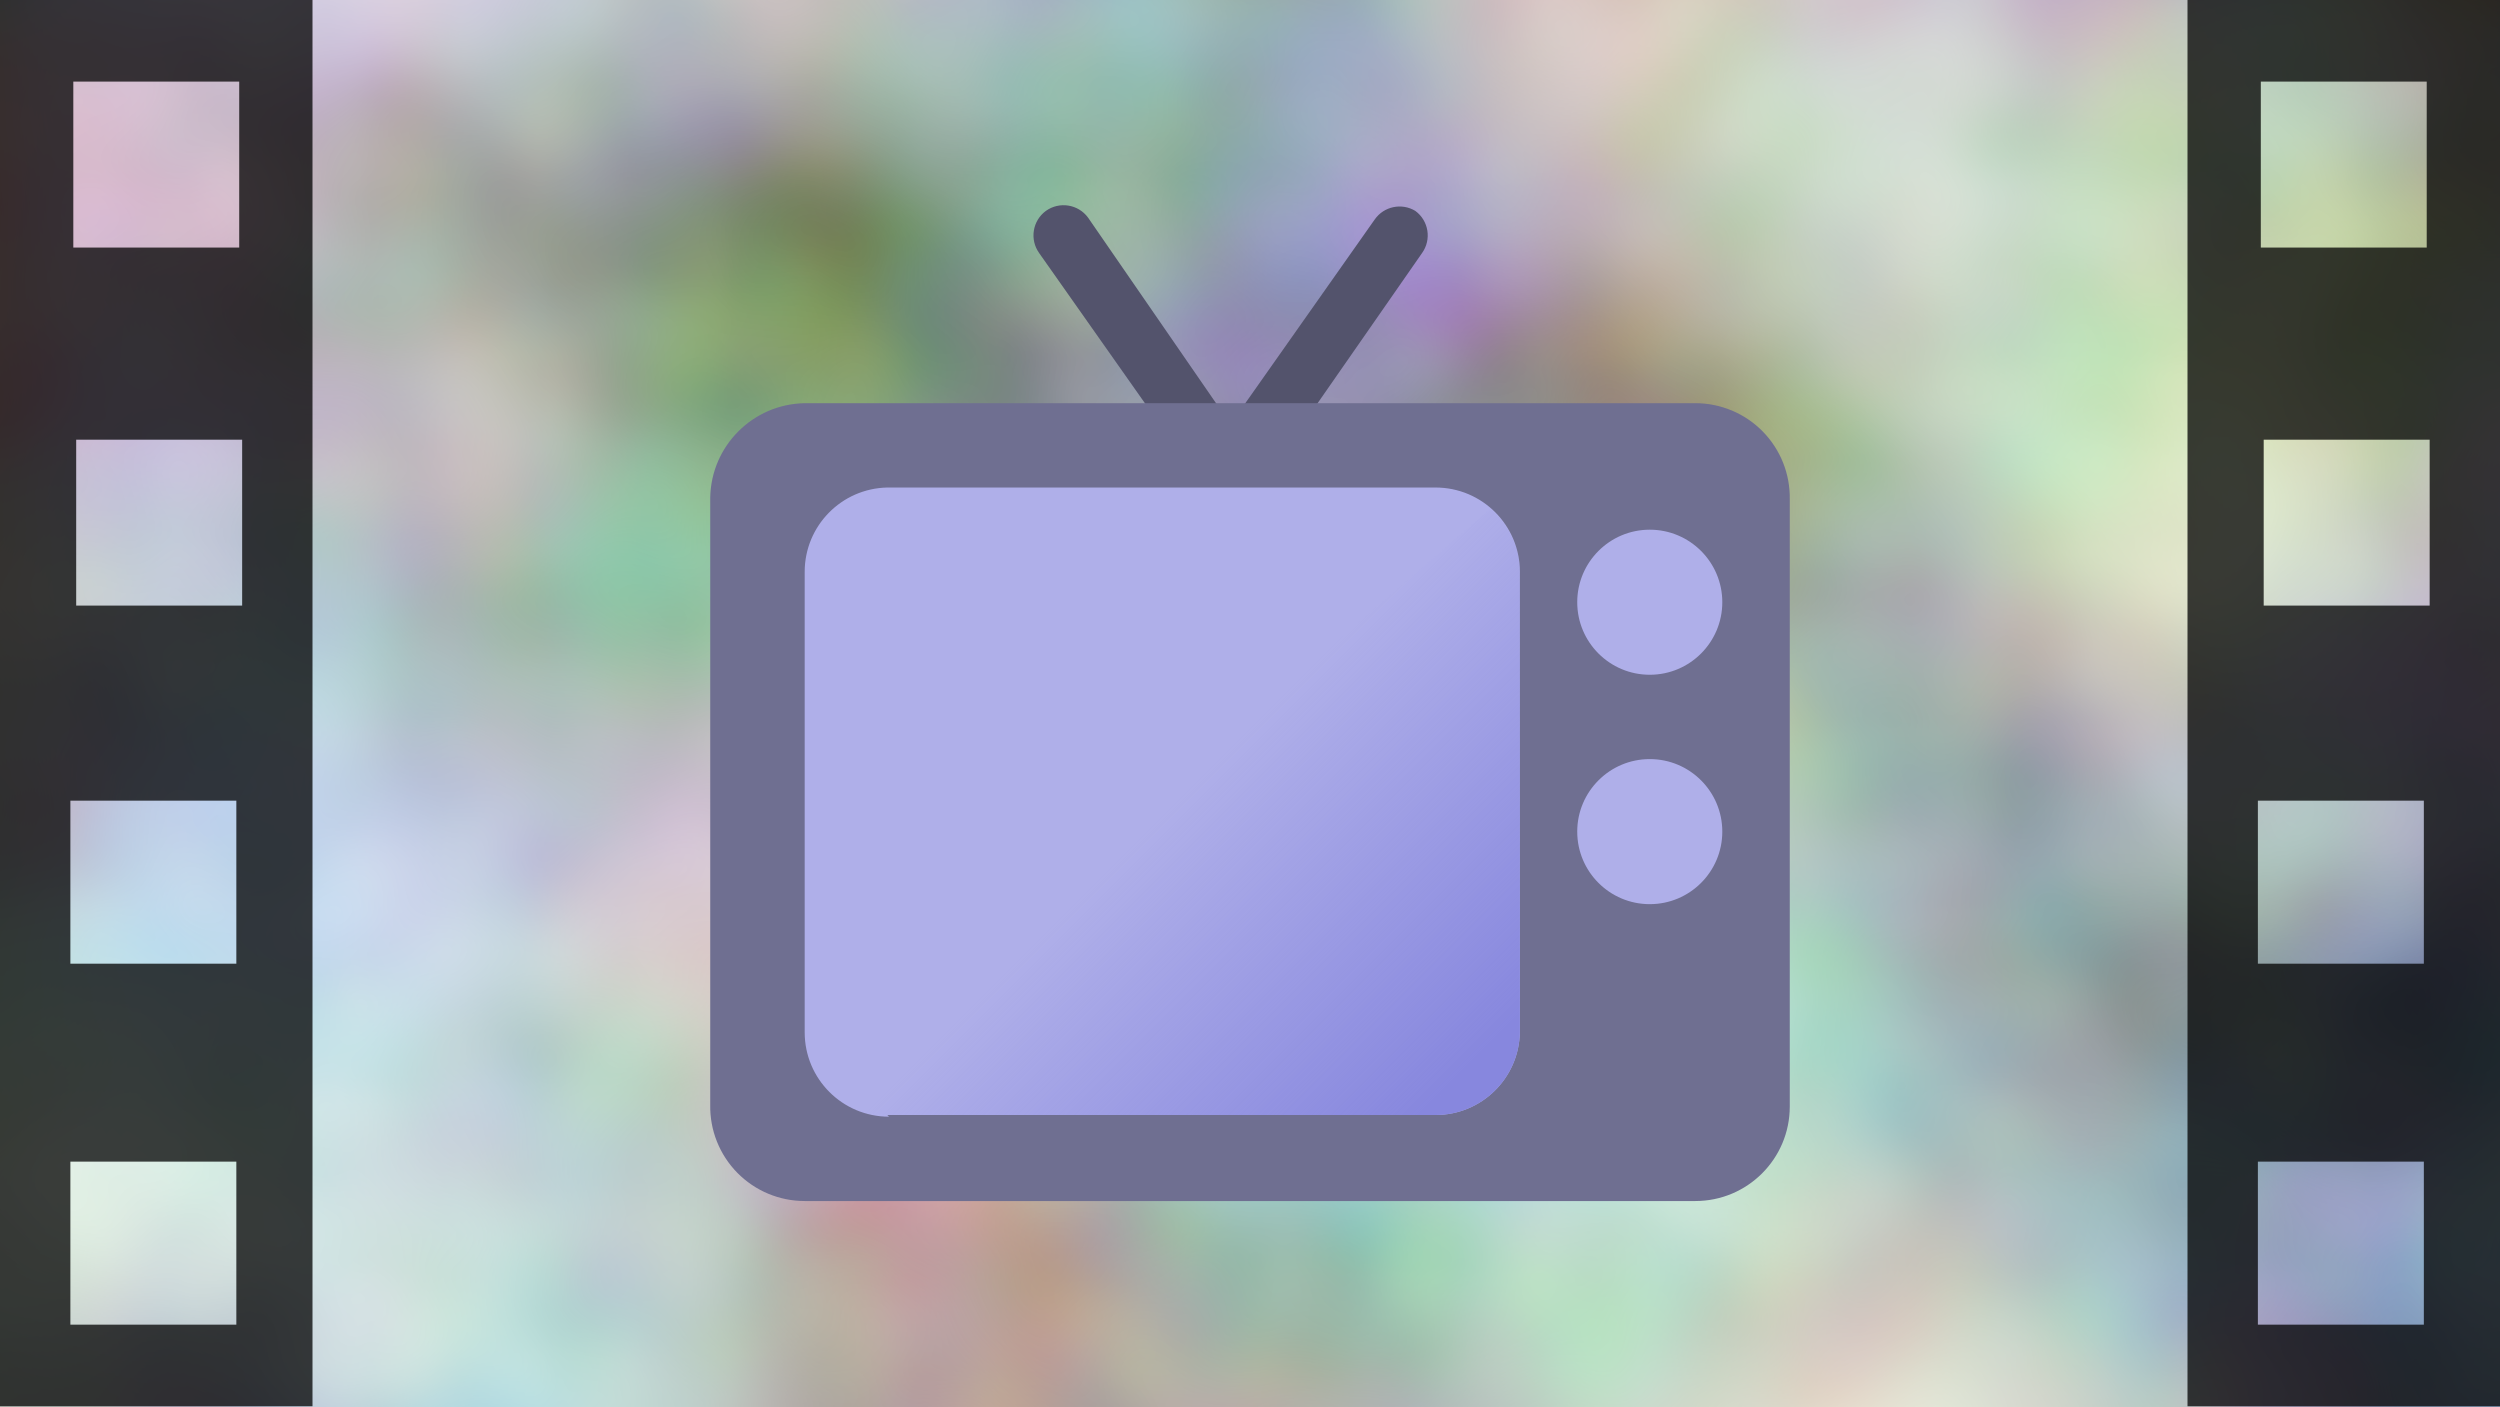
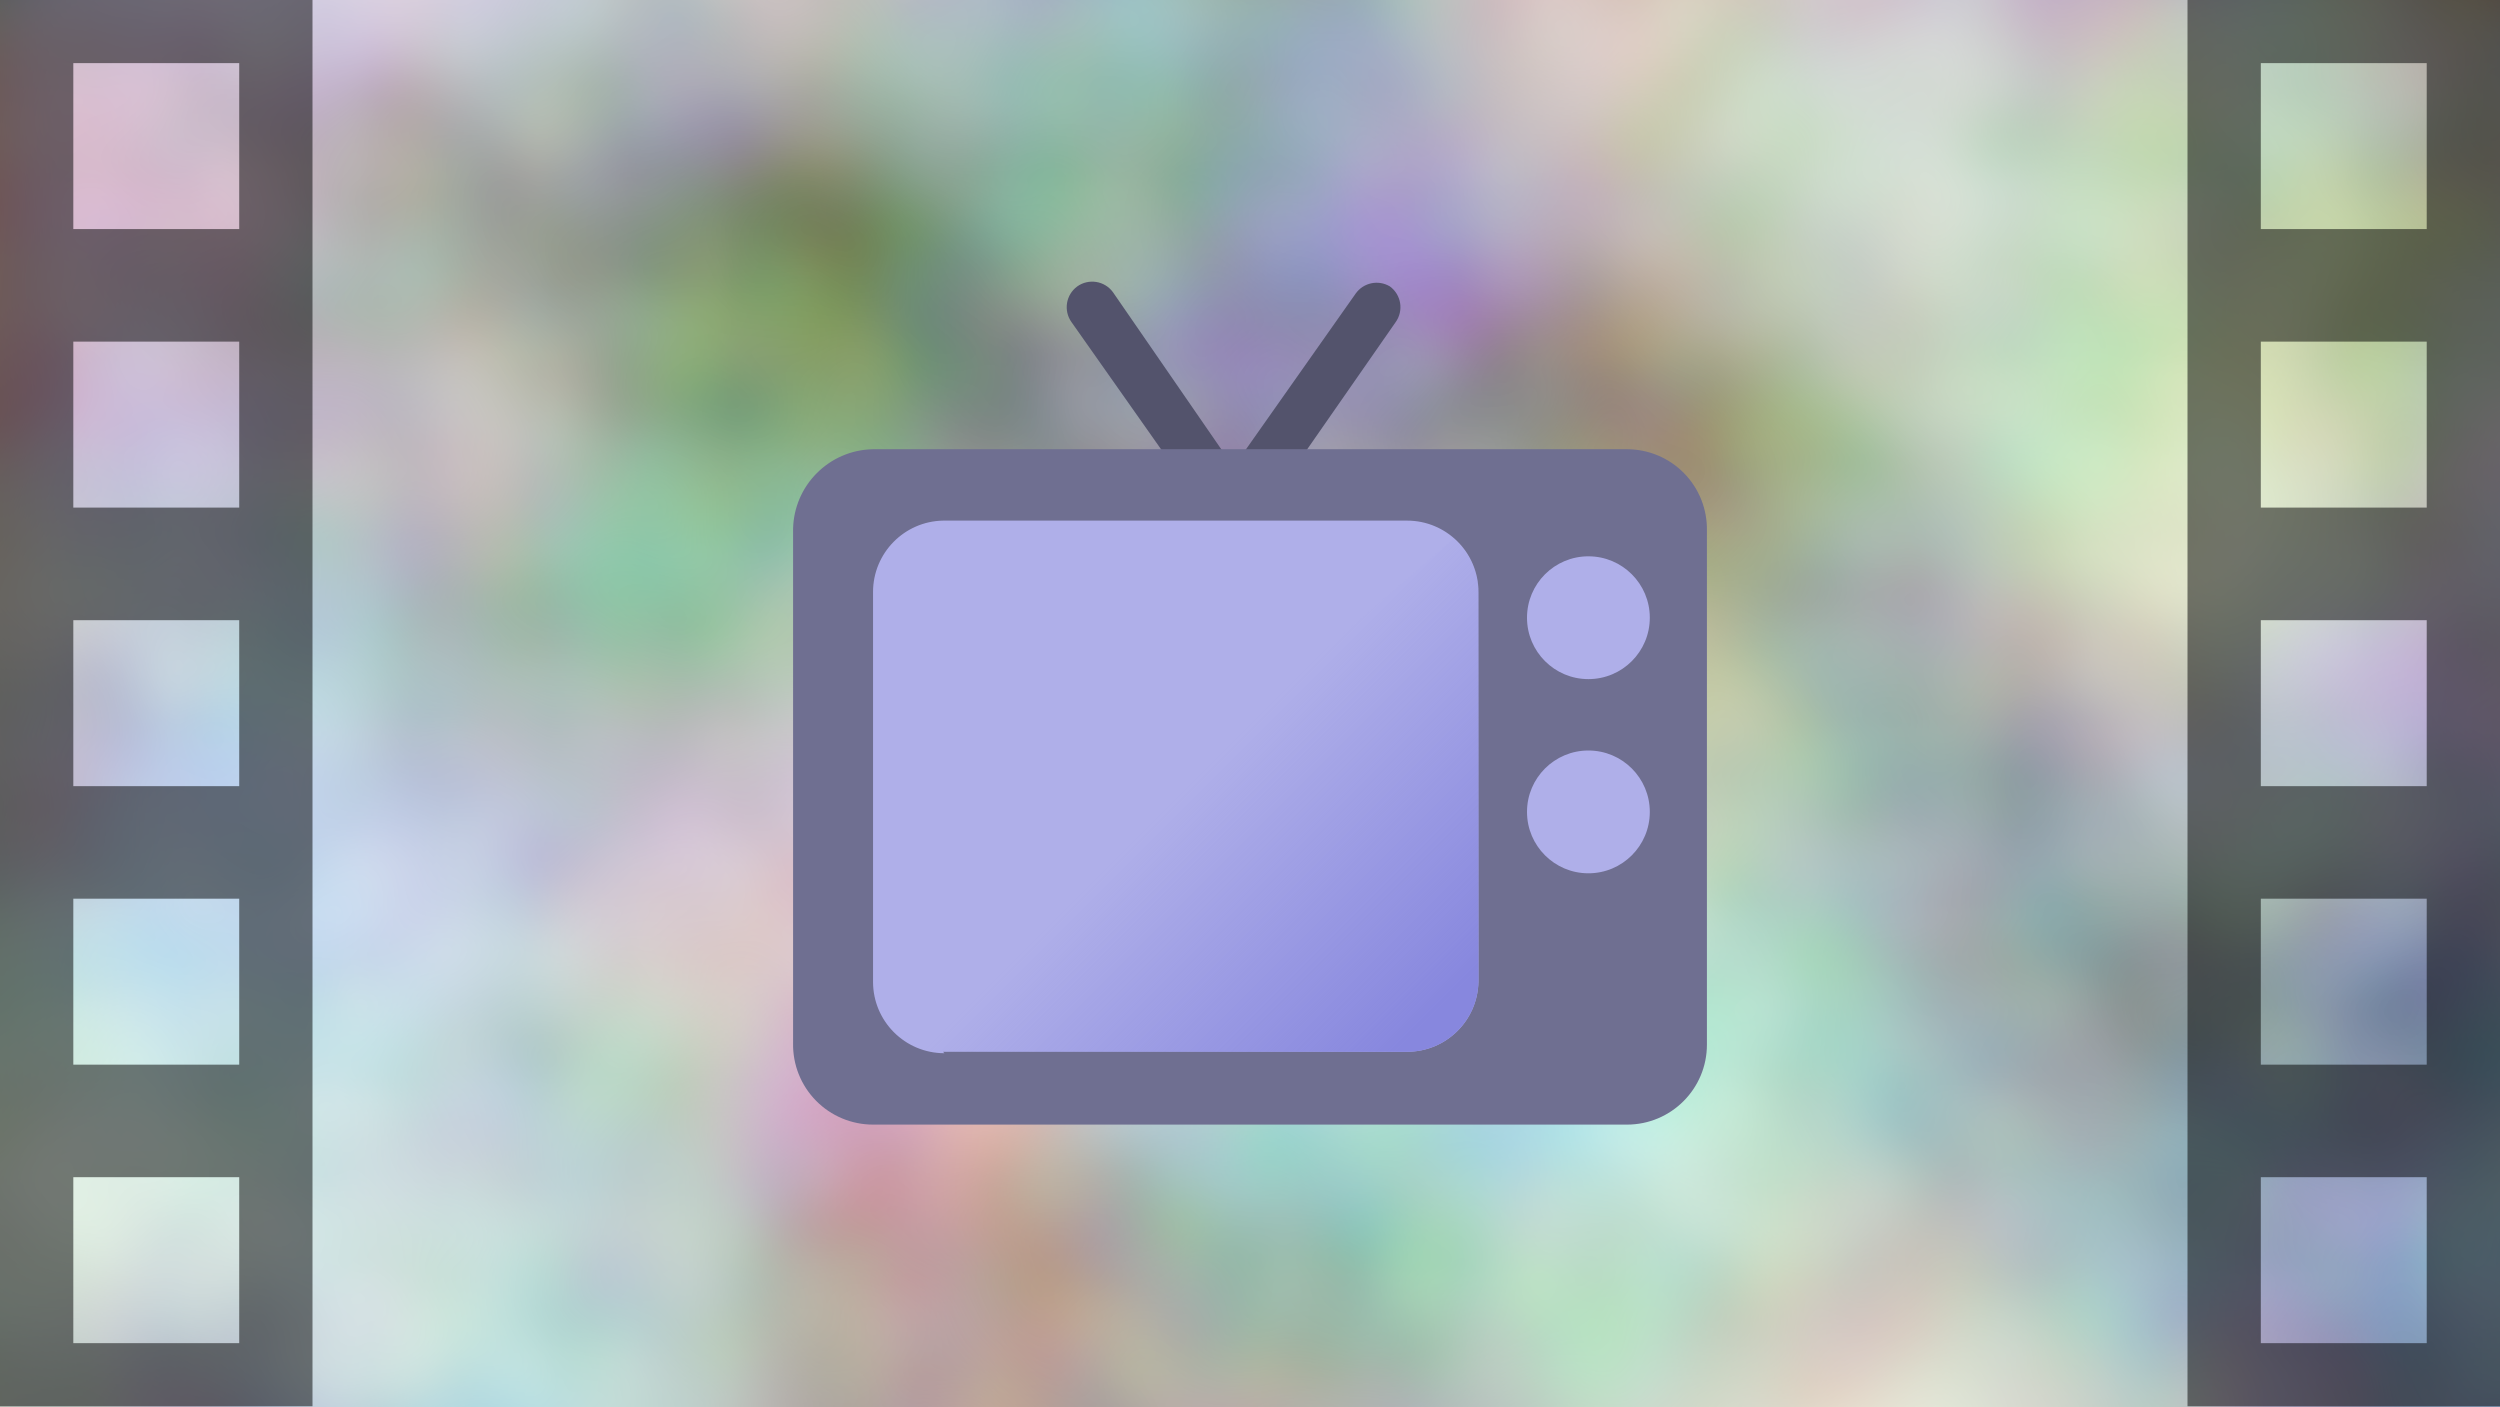
<svg xmlns="http://www.w3.org/2000/svg" viewBox="0 0 80 45">
  <defs>
    <filter id="A" x="0" y="0" width="1" height="1" color-interpolation-filters="sRGB">
      <feTurbulence baseFrequency="0.043" numOctaves="4" seed="745" type="fractalNoise" />
    </filter>
  </defs>
  <linearGradient id="B" x1="44.7" x2="28.1" y1="53.9" y2="37.3" gradientUnits="userSpaceOnUse">
    <stop offset="0" stop-color="#8787de" />
    <stop offset="1" stop-color="#8787de" stop-opacity="0" />
  </linearGradient>
  <path d="M0 0h80v45H0z" fill="#f55" filter="url(#A)" />
-   <g transform="matrix(.539772 0 0 .539772 22.72728 5.237116)">
+   <path d="M0 0v45h10V0H0zm2.346 2.02h5.309v5.31H2.346V2.02zm0 8.912h5.309v5.311H2.346v-5.311zm0 8.914h5.309v5.311H2.346v-5.311zm0 8.912h5.309v5.311H2.346v-5.311zm0 8.912h5.309v5.311H2.346V37.67zM70 0v45h10V0zm2.346 2.02h5.309v5.31h-5.309zm0 8.912h5.309v5.311h-5.309zm0 8.914h5.309v5.311h-5.309zm0 8.912h5.309v5.311h-5.309zm0 8.912h5.309v5.311h-5.309z" opacity=".5" />
+   <g transform="matrix(.456919 0 0 .456919 25.37861 7.88693)">
    <path fill="#53536c" d="M30 17.2a1.8 1.8 0 0 1-2.4-.4L19.5 5.3a1.8 1.8 0 0 1 .4-2.5 1.8 1.8 0 0 1 2.5.4l8 11.6a1.8 1.8 0 0 1-.4 2.4zm1.7 0a1.8 1.8 0 0 0 2.5-.4l8-11.5a1.8 1.8 0 0 0-.4-2.5 1.8 1.8 0 0 0-2.4.5l-8.1 11.5a1.8 1.8 0 0 0 .4 2.4z" />
    <path fill="#6f6f91" d="M5.6 61.5h52.8a5.6 5.6 0 0 0 5.6-5.6v-36a5.6 5.6 0 0 0-5.6-5.7H5.6A5.7 5.7 0 0 0 0 19.8v36a5.6 5.6 0 0 0 5.6 5.7z" />
    <g fill="#afafe9">
      <circle cx="55.7" cy="26" r="4.3" />
      <circle cx="55.7" cy="39.6" r="4.3" />
      <path d="M10.5 56.4H43a5 5 0 0 0 5-4.9V24.2a5 5 0 0 0-5-5H10.5a5 5 0 0 0-4.9 5v27.3a5 5 0 0 0 5 5z" />
    </g>
    <path fill="url(#B)" d="M46.2 20.5L6.7 54.6a5 5 0 0 0 3.8 1.8H43a5 5 0 0 0 5-4.9V24.2c0-1.5-.7-2.8-1.7-3.7z" />
  </g>
-   <path d="M0 0v45h10V0H0zm2.346 2.611h5.309v5.311H2.346V2.611zm.092 11.459h5.311v5.309H2.438V14.07zm-.186 11.551h5.311v5.217H2.252v-5.217zm0 11.551h5.311v5.217H2.252v-5.217zM70 0v45h10V0zm2.346 2.611h5.309v5.311h-5.309zm.092 11.459h5.311v5.309h-5.311zm-.186 11.551h5.311v5.217h-5.311zm0 11.551h5.311v5.217h-5.311z" opacity=".75" />
</svg>
